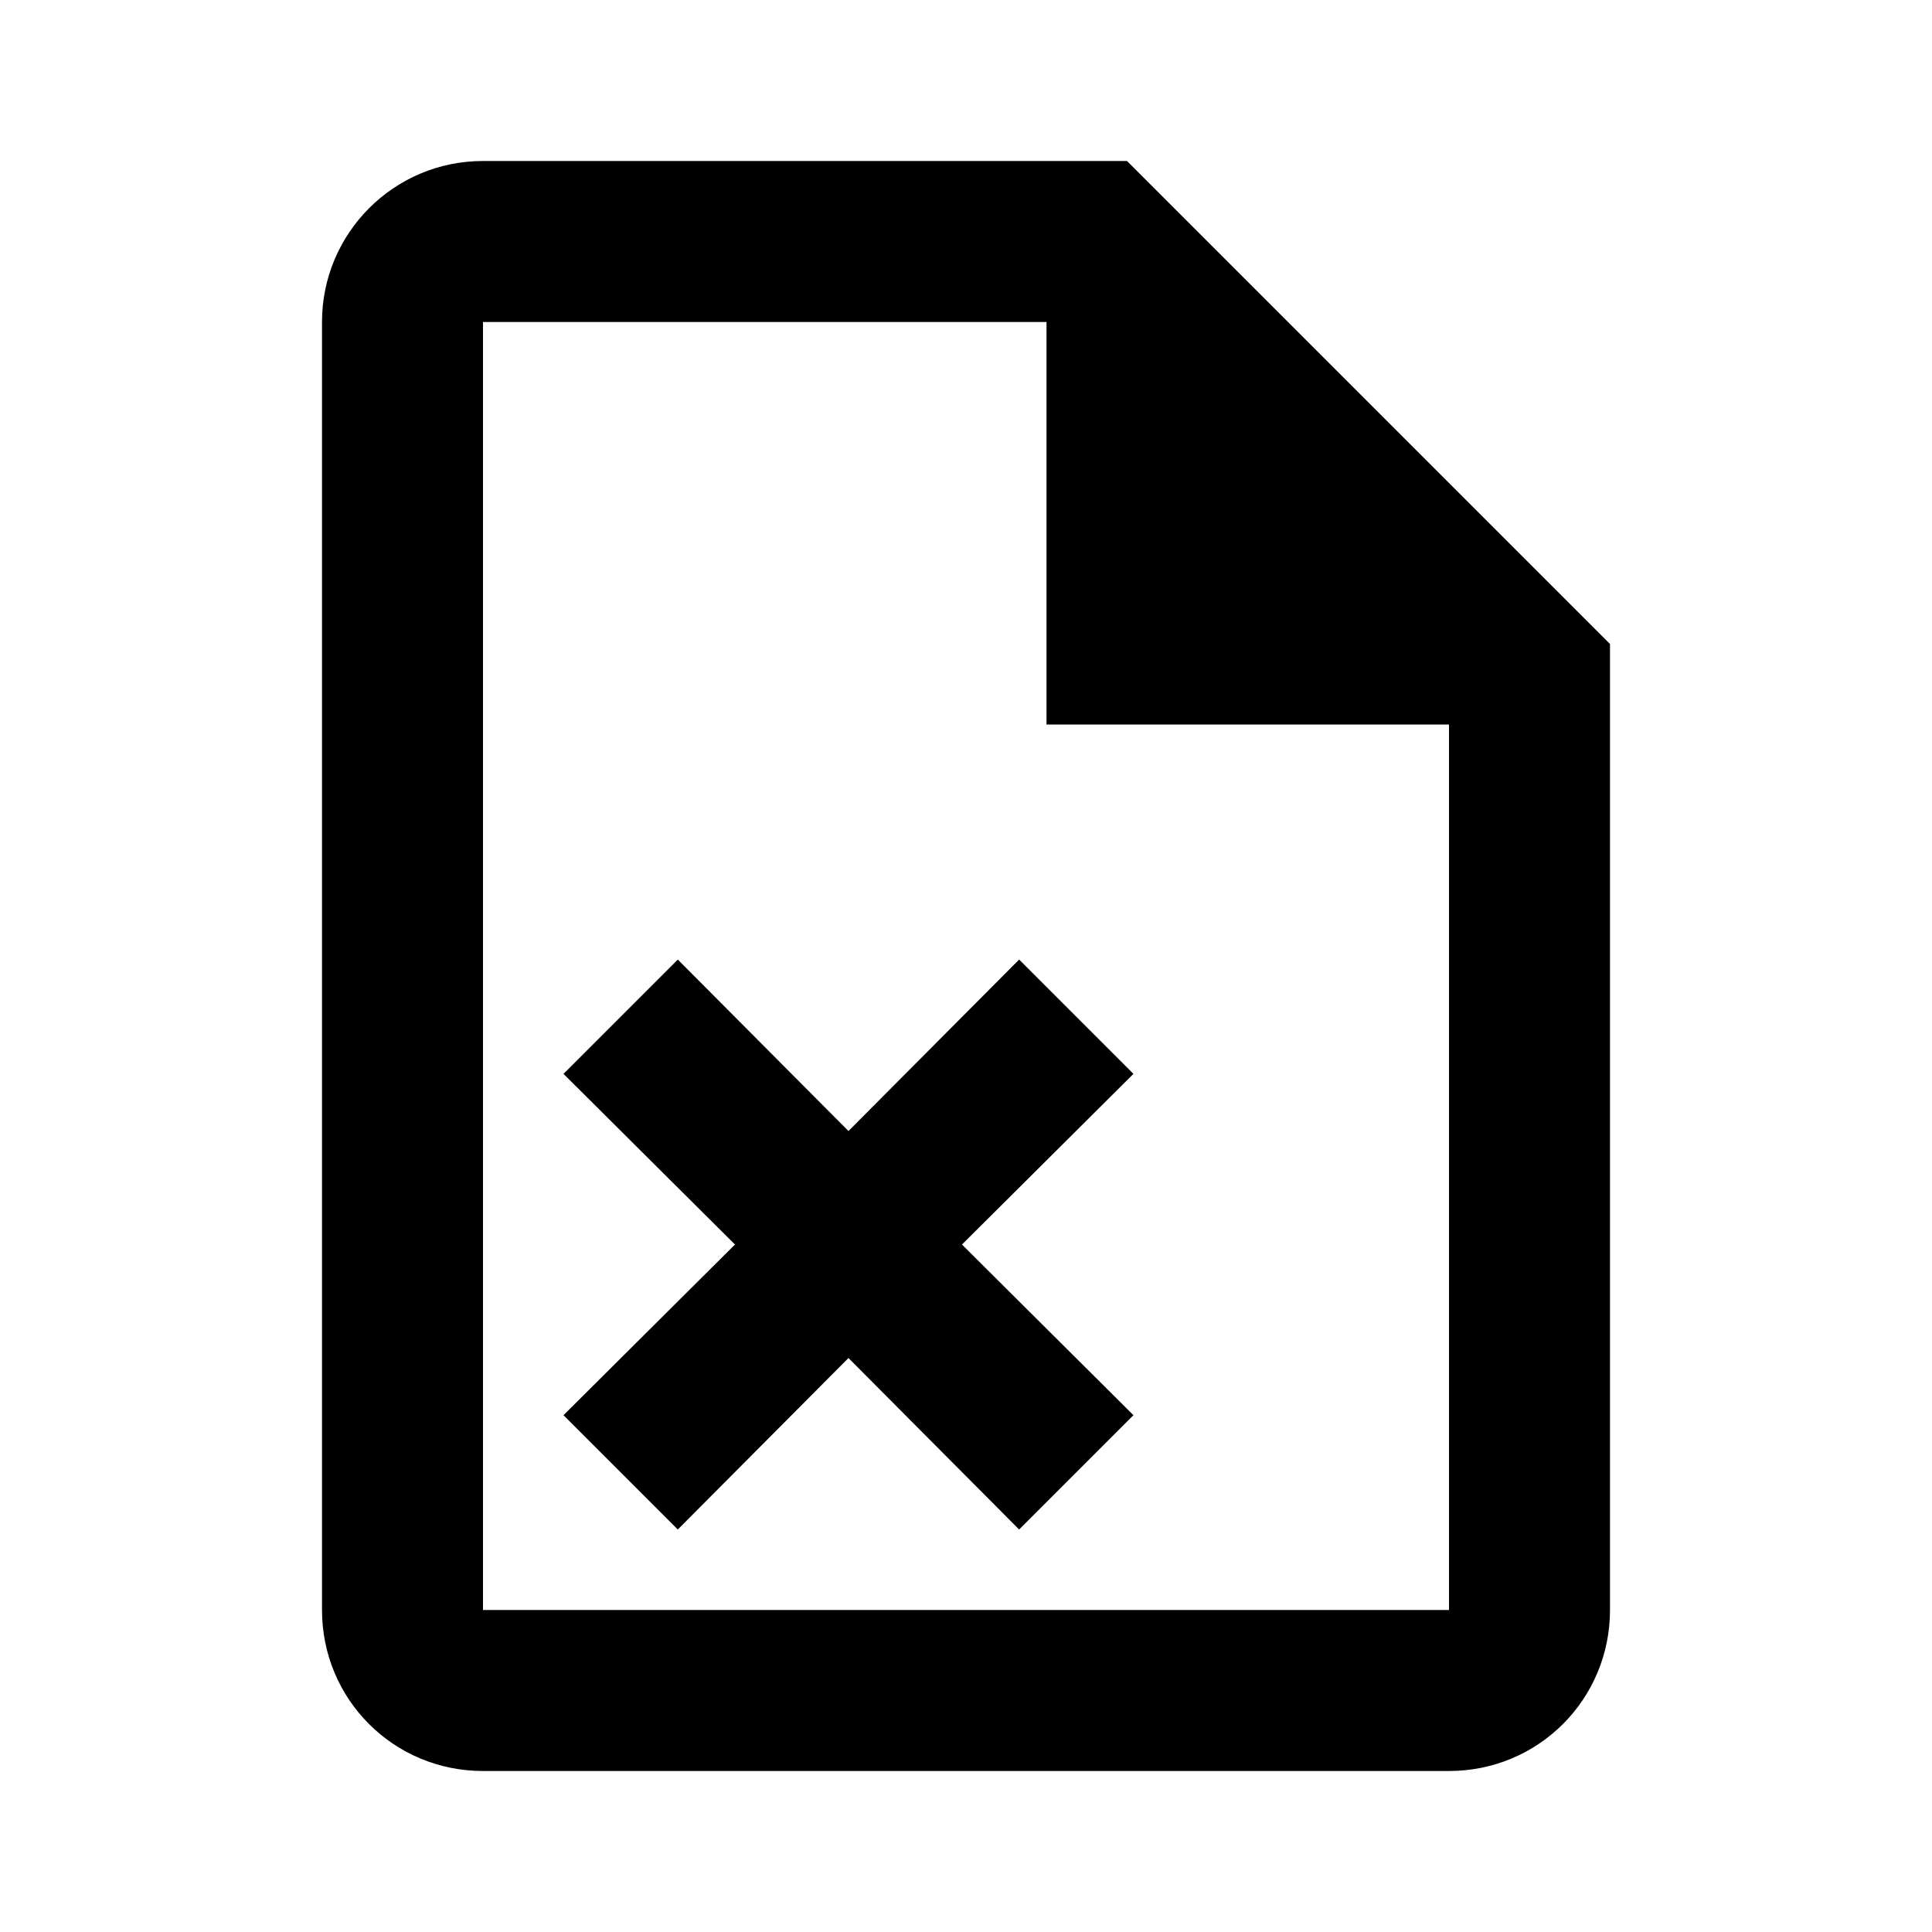
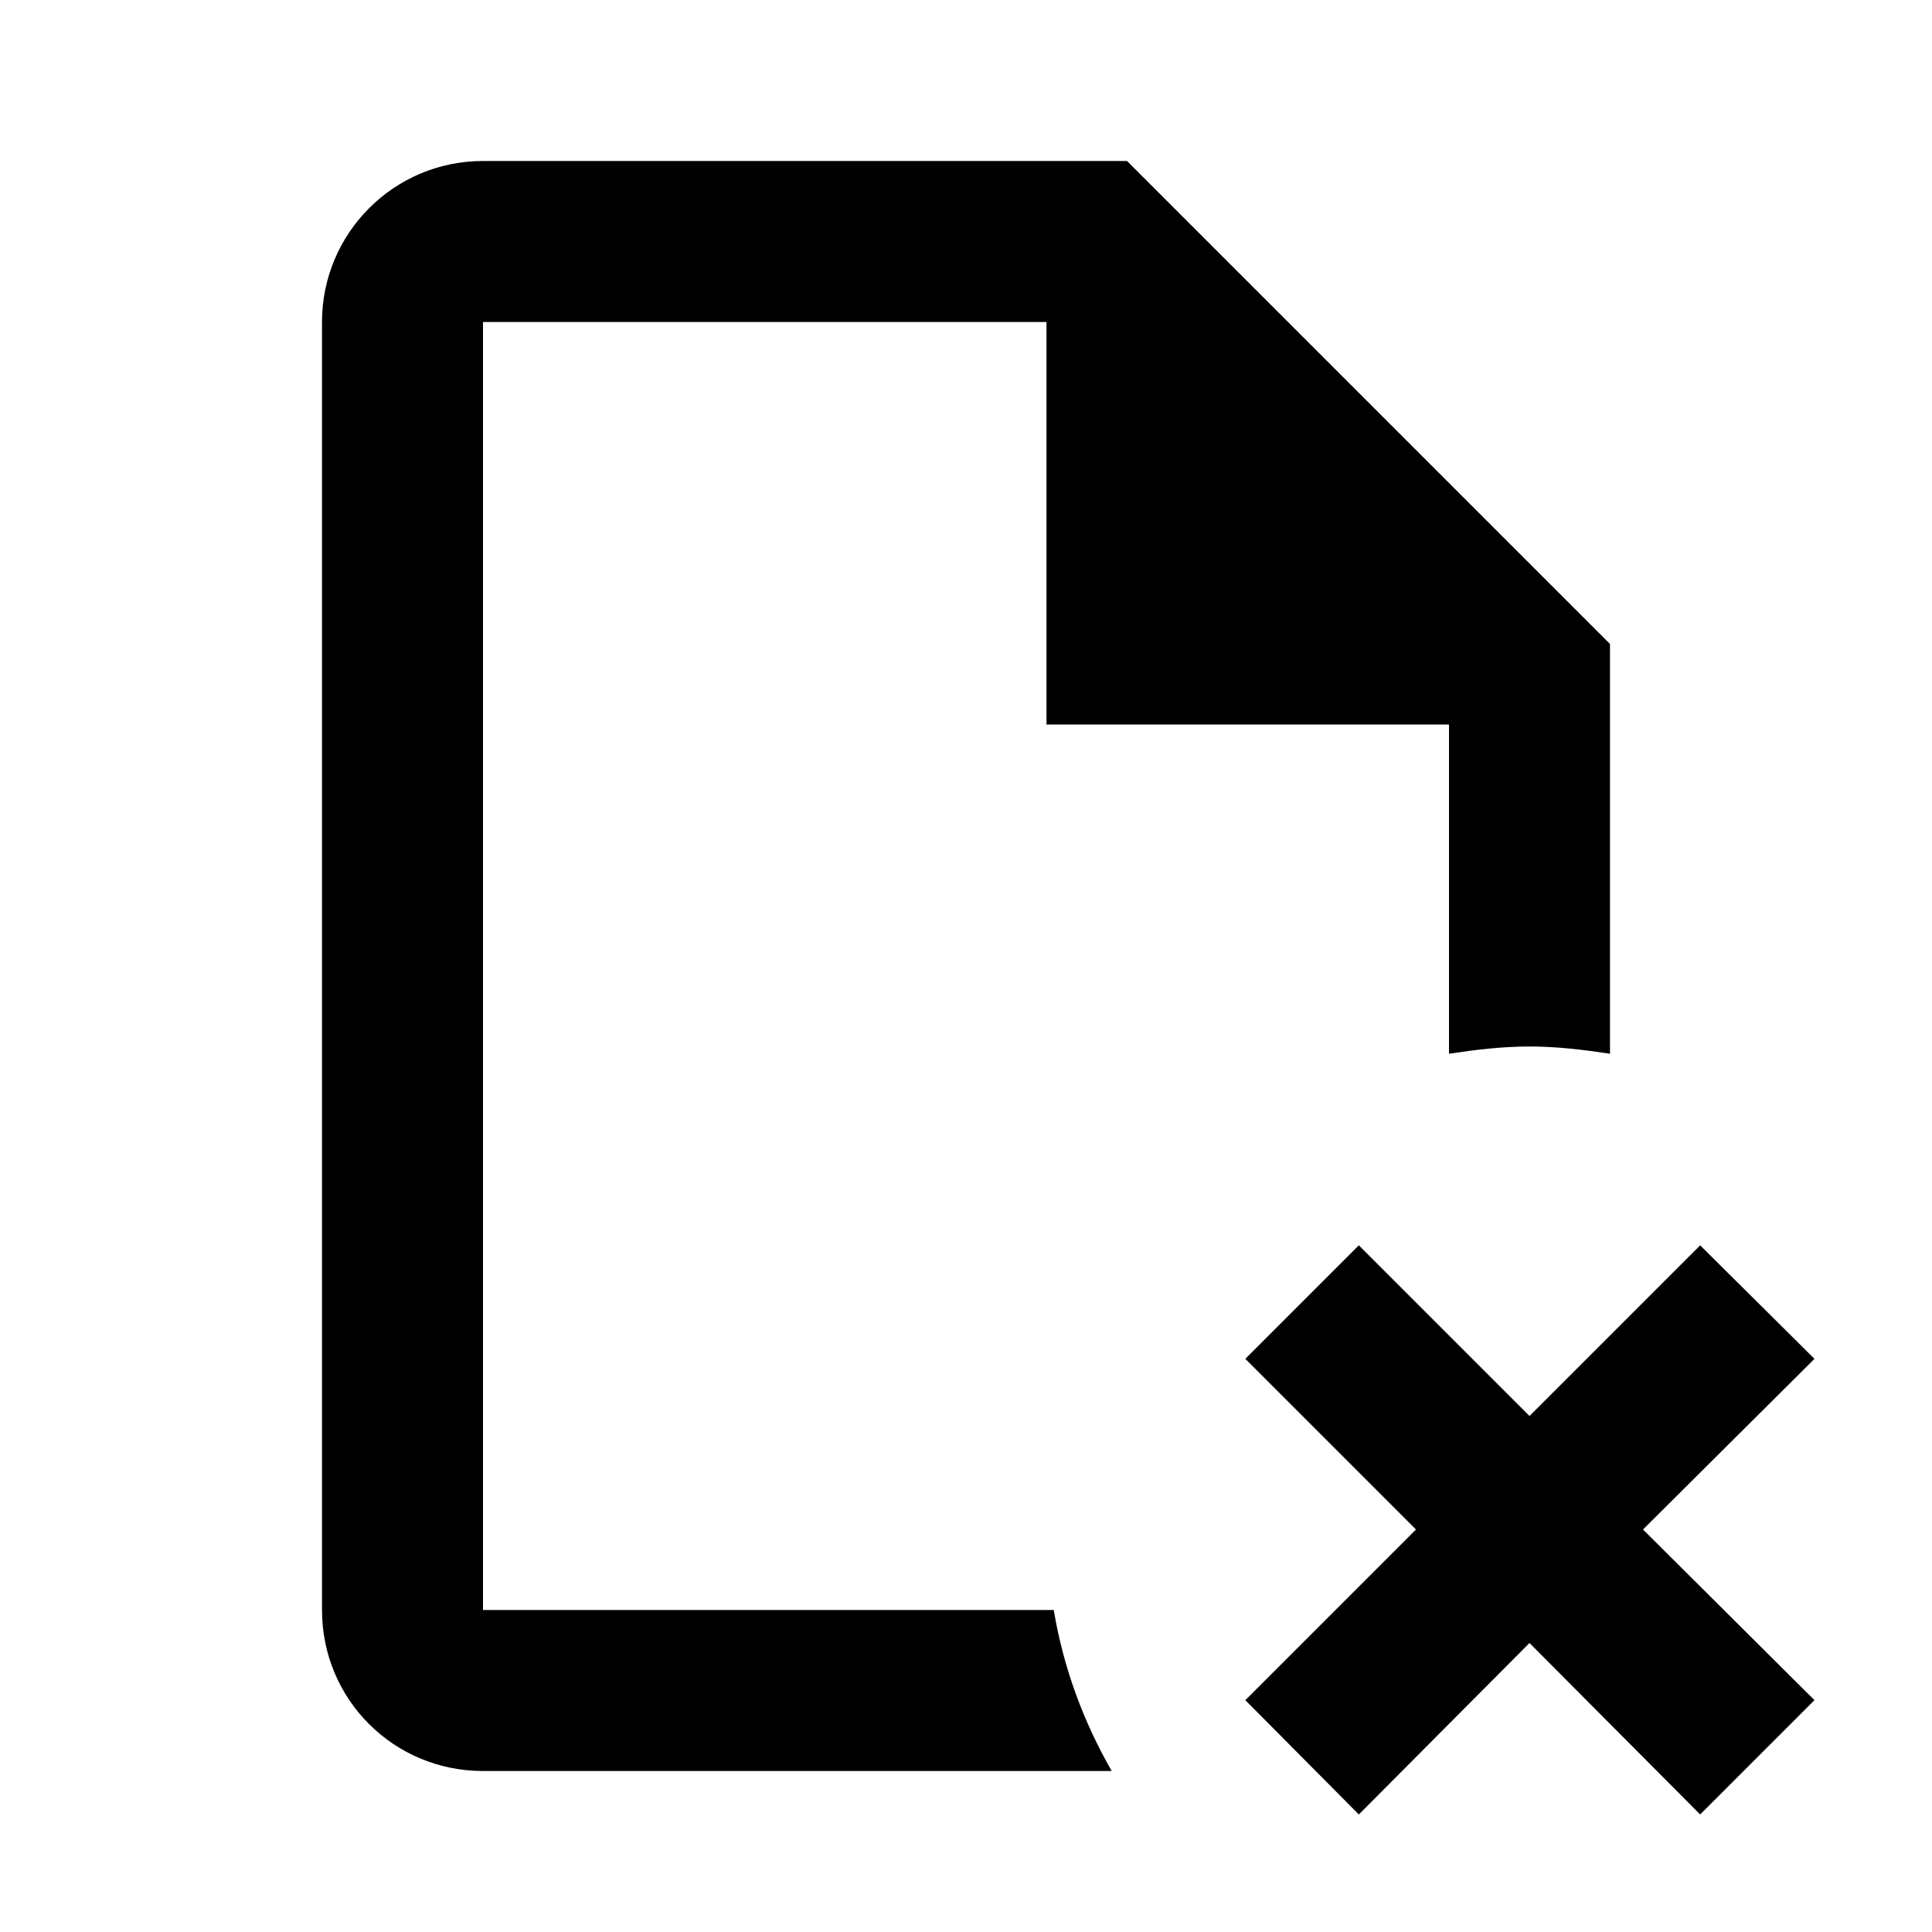
<svg xmlns="http://www.w3.org/2000/svg" version="1.1" id="mdi-file-remove-outline" width="24" height="24" viewBox="0 0 24 24">
-   <path d="M14 2H6C4.89 2 4 2.9 4 4V20C4 21.11 4.89 22 6 22H18C19.11 22 20 21.11 20 20V8L14 2M18 20H6V4H13V9H18V20M11.95 15.46L14.08 17.58L12.66 19L10.54 16.87L8.42 19L7 17.58L9.13 15.46L7 13.34L8.42 11.92L10.54 14.05L12.66 11.92L14.08 13.34L11.95 15.46Z" />
+   <path d="M13.81 22H6C4.89 22 4 21.11 4 20V4C4 2.9 4.89 2 6 2H14L20 8V13.09C19.67 13.04 19.34 13 19 13S18.33 13.04 18 13.09V9H13V4H6V20H13.09C13.21 20.72 13.46 21.39 13.81 22M22.54 21.12L20.41 19L22.54 16.88L21.12 15.47L19 17.59L16.88 15.47L15.47 16.88L17.59 19L15.47 21.12L16.88 22.54L19 20.41L21.12 22.54L22.54 21.12Z" />
</svg>
